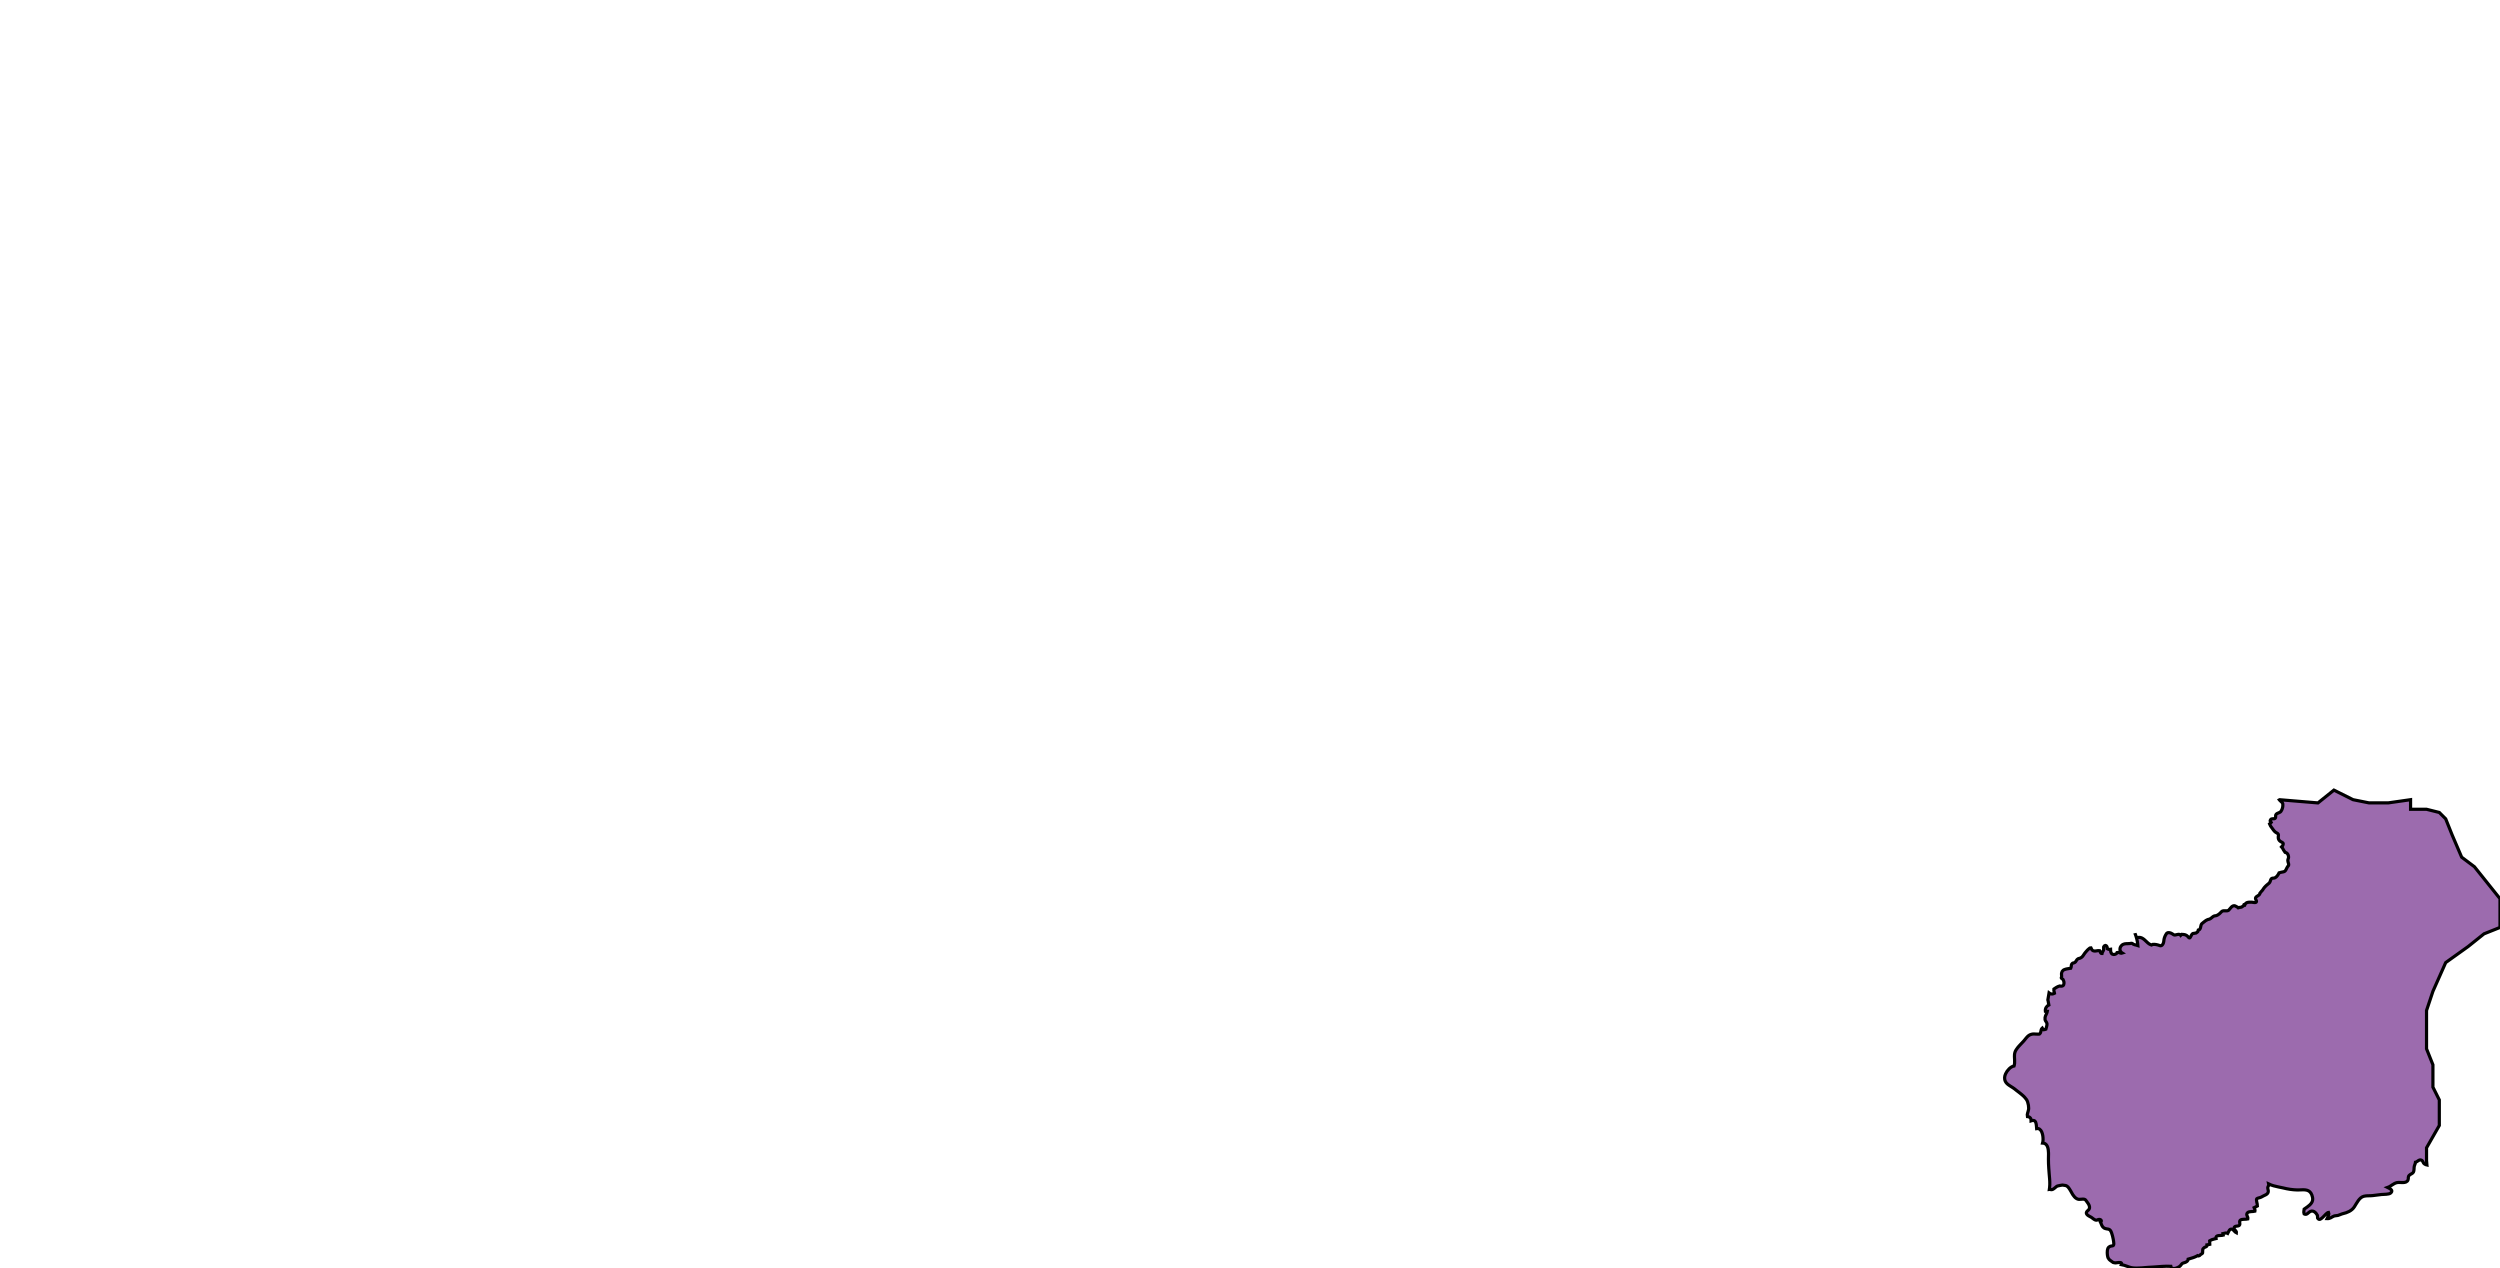
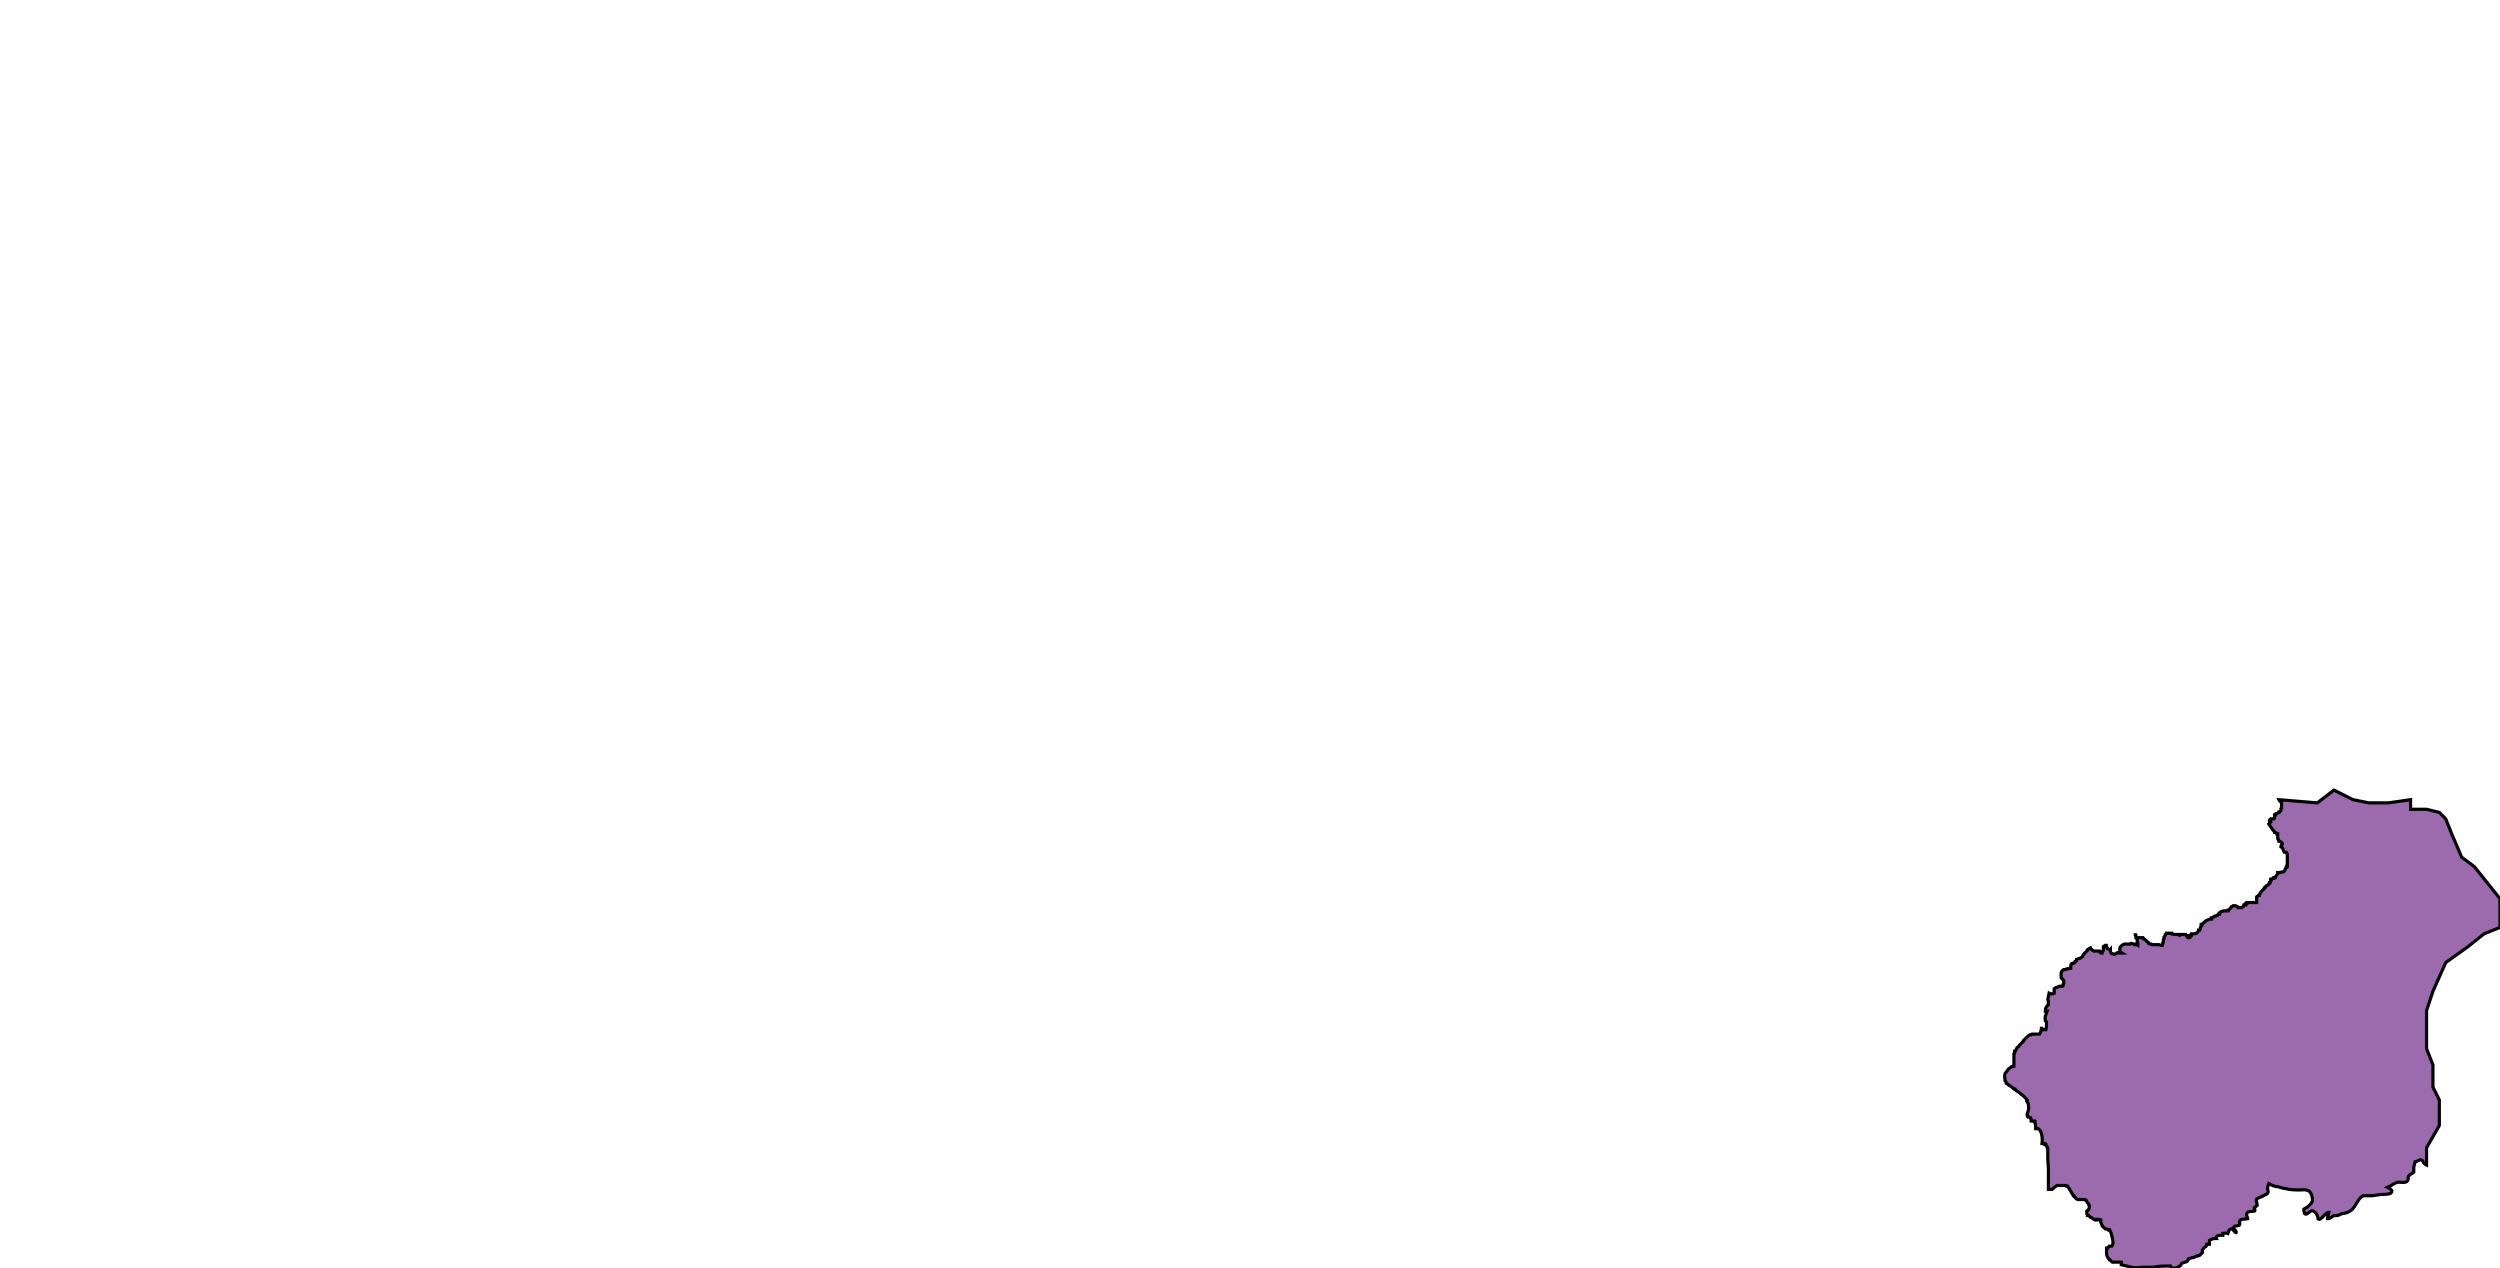
<svg>
-   <path d="m 365.378,123.693 3,1.5 2.5,0.5 h 3 l 3.5,-0.5 v 1.5 h 2.5 l 2,0.5 1,1 1,2.5 1.5,3.5 2,1.5 4,5 v 4.5 l -2.5,1 -2.5,2 -3.5,2.5 -2,4.5 -1,3 v 6 l 1,2.5 v 3.5 l 1,2 v 4 l -2,3.5 v 2 l 0.059,0.693 c -0.12,-0.024 -0.243,-0.074 -0.376,-0.164 -0.277,-0.189 -0.202,-0.48 -0.49,-0.601 -0.366,-0.152 -0.623,0.262 -0.92,0.329 -0.024,0.267 -0.186,0.484 -0.213,0.755 -0.022,0.217 -0.004,0.603 -0.118,0.804 -0.13,0.226 -0.458,0.295 -0.636,0.479 -0.26,0.27 -0.098,0.426 -0.202,0.721 -0.231,0.652 -1.242,0.331 -1.716,0.427 -0.576,0.115 -0.921,0.566 -1.485,0.764 l 0.255,0.128 c 0.303,0.163 0.617,0.406 0.22,0.746 -0.28,0.241 -1.082,0.181 -1.445,0.228 -0.469,0.06 -0.936,0.123 -1.406,0.173 -0.47,0.051 -0.91,-0.015 -1.366,0.108 -0.706,0.191 -1.096,1.096 -1.474,1.668 -0.403,0.611 -1.114,0.898 -1.787,1.05 -0.271,0.062 -0.502,0.21 -0.773,0.278 -0.207,0.053 -0.439,0.028 -0.634,0.106 -0.423,0.169 -0.543,0.411 -1.063,0.393 l 0.09,-0.188 c 0.116,-0.251 0.246,-0.59 0.153,-0.792 -0.501,0.064 -1.231,1.533 -1.671,0.972 l -0.056,-0.085 -0.027,-0.414 c -0.186,-0.351 -0.589,-0.84 -1.079,-0.631 -0.355,0.15 -0.569,0.643 -1.004,0.404 -0.051,-0.142 -0.055,-0.27 -0.043,-0.4 l 0.012,-0.098 0.039,-0.256 0.47,-0.33 c 0.513,-0.37 0.983,-0.799 0.84,-1.502 -0.229,-1.121 -0.869,-1.251 -1.884,-1.18 -0.663,0.046 -1.505,-0.042 -2.199,-0.187 l -0.61,-0.139 -0.633,-0.13 c -0.522,-0.107 -1.033,-0.227 -1.541,-0.471 0.059,0.286 -0.113,0.338 -0.14,0.554 -0.026,0.217 0.115,0.456 0.075,0.67 -0.041,0.221 -0.18,0.348 -0.348,0.446 l -0.086,0.046 -0.307,0.148 -0.331,0.178 c -0.056,0.028 -0.114,0.055 -0.174,0.077 -0.095,0.036 -0.494,0.121 -0.548,0.184 -0.159,0.188 0.104,0.815 0.1,1.128 -0.192,0.077 -0.327,0.217 -0.518,0.296 0.052,0.15 0.185,0.336 0.134,0.538 -0.315,0.086 -0.917,-0.002 -1.152,0.223 -0.359,0.343 0.118,0.626 0.034,0.994 -0.293,0.075 -0.875,-0.008 -1.125,0.152 -0.349,0.223 0.025,0.582 -0.21,0.844 -0.184,0.205 -0.791,0.007 -0.825,0.421 -0.023,0.28 0.429,0.44 0.376,0.771 -0.222,-0.099 -0.478,-0.522 -0.662,-0.581 -0.431,-0.141 -0.557,0.386 -0.7,0.646 -0.198,-0.112 -0.516,-0.039 -0.738,0.022 0.021,0.072 -0.019,0.193 0.003,0.265 -0.334,0.103 -1.249,-0.103 -1.105,0.528 l -0.354,0.086 c -0.223,0.057 -0.426,0.123 -0.644,0.264 -0.008,0.185 0.04,0.369 0.036,0.554 -0.145,0.036 -0.3,0.059 -0.446,0.084 0.054,0.317 -0.264,0.297 -0.45,0.435 -0.174,0.131 -0.208,0.204 -0.22,0.348 l -0.009,0.173 -0.007,0.242 c -0.006,0.162 -0.033,0.129 -0.297,0.301 -0.172,0.112 -0.211,0.335 -0.485,0.185 -0.217,0.124 -0.416,0.209 -0.616,0.281 l -0.202,0.067 -0.659,0.199 c -0.019,0.294 -0.254,0.435 -0.493,0.519 l -0.287,0.091 c -0.15,0.053 -0.191,0.094 -0.264,0.19 l -0.048,0.065 -0.119,0.152 c -0.253,0.307 -1.388,0.794 -1.512,0.103 -0.892,-0.046 -1.801,0.057 -2.699,0.119 l -0.893,0.051 -0.963,0.08 c -0.541,0.041 -1.084,0.06 -1.593,-0.028 -0.352,-0.06 -1.028,-0.393 -1.583,-0.488 l 0.018,-0.04 0.008,-0.043 0.004,-0.04 -0.005,-0.069 -0.028,-0.045 -0.022,-0.026 -0.021,-0.017 -0.059,-0.024 -0.07,-0.014 -0.076,-0.009 -0.171,0.002 -0.338,0.038 -0.126,0.018 -0.07,-0.003 -0.145,-0.015 -0.071,-0.015 -0.139,-0.038 -0.178,-0.13 c -0.082,-0.057 -0.165,-0.114 -0.245,-0.175 l -0.114,-0.095 -0.093,-0.093 c -0.058,-0.065 -0.108,-0.137 -0.145,-0.219 -0.02,-0.044 -0.038,-0.098 -0.053,-0.159 -0.016,-0.061 -0.029,-0.129 -0.041,-0.202 -0.011,-0.073 -0.02,-0.151 -0.027,-0.231 -0.006,-0.08 -0.01,-0.162 -0.01,-0.243 -8.1e-4,-0.243 0.027,-0.48 0.093,-0.64 0.022,-0.053 0.049,-0.098 0.08,-0.131 0.031,-0.034 0.062,-0.063 0.093,-0.088 0.041,-0.033 0.083,-0.06 0.123,-0.081 l 0.06,-0.028 0.087,-0.029 0.083,-0.018 v 0 l 0.149,-0.022 c 0.046,-0.007 0.087,-0.016 0.122,-0.032 0.018,-0.008 0.034,-0.018 0.049,-0.03 0.015,-0.012 0.027,-0.027 0.038,-0.046 0.033,-0.055 0.051,-0.14 0.048,-0.275 -0.002,-0.09 -0.013,-0.201 -0.034,-0.34 -0.017,-0.112 -0.038,-0.237 -0.063,-0.367 -0.06,-0.312 -0.143,-0.656 -0.244,-0.936 l -0.08,-0.197 -0.053,-0.103 -0.055,-0.084 -0.057,-0.067 -0.06,-0.053 -0.031,-0.021 -0.063,-0.035 -0.032,-0.014 c -0.043,-0.017 -0.088,-0.028 -0.134,-0.037 l -0.218,-0.033 c -0.076,-0.012 -0.155,-0.027 -0.238,-0.057 -0.055,-0.02 -0.112,-0.045 -0.17,-0.08 -0.149,-0.089 -0.243,-0.219 -0.316,-0.36 l -0.051,-0.107 -0.138,-0.336 -0.055,-0.109 0.016,-0.008 0.029,-0.024 0.031,-0.02 0.023,-0.03 0.016,-0.029 0.011,-0.028 0.009,-0.055 -0.002,-0.026 -0.018,-0.054 -0.015,-0.026 -0.02,-0.025 -0.041,-0.038 -0.066,-0.035 -0.072,-0.022 -0.083,-0.008 -0.087,0.007 -0.099,0.023 -0.11,0.048 -0.031,0.01 -0.038,0.017 -0.031,0.002 -0.037,0.009 -0.038,-0.004 -0.031,0.002 -0.07,-0.015 -0.072,-0.021 -0.067,-0.037 -0.072,-0.034 -0.066,-0.043 -0.417,-0.308 -0.072,-0.034 -0.325,-0.179 -0.067,-0.049 -0.073,-0.049 -0.062,-0.057 -0.055,-0.057 -0.064,-0.097 -0.025,-0.072 -0.009,-0.04 0.003,-0.035 -0.003,-0.04 0.01,-0.035 0.032,-0.084 0.056,-0.087 0.04,-0.044 0.196,-0.186 0.039,-0.049 0.034,-0.05 0.028,-0.05 0.022,-0.05 0.03,-0.097 0.005,-0.157 -0.031,-0.156 -0.033,-0.104 -0.048,-0.105 -0.051,-0.1 -0.129,-0.193 -0.256,-0.355 -0.049,-0.064 -0.028,-0.031 -0.088,-0.063 -0.066,-0.028 -0.071,-0.022 -0.147,-0.015 -0.077,-3e-5 -0.319,0.025 -0.158,0.005 -0.152,-0.002 -0.076,-0.015 -0.078,-0.021 -0.072,-0.029 -0.132,-0.071 -0.067,-0.042 -0.123,-0.099 -0.109,-0.114 -0.099,-0.122 -0.091,-0.121 -0.087,-0.122 -0.146,-0.255 -0.141,-0.253 -0.161,-0.268 -0.092,-0.144 -0.113,-0.146 -0.057,-0.078 -0.117,-0.107 -0.054,-0.043 -0.112,-0.066 -0.06,-0.023 -0.052,-0.017 -0.472,-0.072 -0.089,0.007 -0.301,0.05 -0.385,0.084 -0.075,0.026 -0.072,0.039 -0.065,0.046 -0.327,0.272 -0.06,0.044 -0.137,0.085 -0.067,0.033 -0.074,0.019 -0.082,0.013 -0.077,-0.007 -0.091,-0.013 -0.083,-0.021 -0.077,-0.008 -0.015,0.003 0.042,-0.3 c 0.032,-0.301 0.035,-0.605 0.024,-0.913 l -0.023,-0.413 v 0 l -0.071,-0.838 -0.063,-0.838 c -0.032,-0.488 -0.051,-0.932 -0.051,-1.402 l 0.013,-0.803 -0.004,-0.224 c -0.005,-0.15 -0.016,-0.302 -0.037,-0.45 l -0.039,-0.216 -0.028,-0.116 -0.05,-0.148 -0.029,-0.071 -0.033,-0.067 -0.076,-0.124 -0.091,-0.107 -0.047,-0.042 v 0 l -0.054,-0.042 -0.065,-0.041 -0.065,-0.032 -0.045,-0.016 -0.097,-0.029 c -0.051,-0.011 -0.105,-0.017 -0.163,-0.019 0.15,-0.516 0.084,-1.796 -0.47,-2.17 l -0.066,-0.039 v 0 l -0.071,-0.03 -0.076,-0.022 c -0.077,-0.016 -0.161,-0.018 -0.253,-0.002 l -0.034,-0.4 c -0.018,-0.202 -0.043,-0.4 -0.103,-0.556 l -0.038,-0.083 v 0 l -0.047,-0.073 -0.042,-0.05 -0.034,-0.03 -0.038,-0.026 v 0 l -0.041,-0.021 -0.045,-0.017 -0.049,-0.012 -0.082,-0.008 c -0.086,-0.002 -0.187,0.015 -0.306,0.055 0.002,-0.1 -0.011,-0.19 -0.037,-0.268 l -0.022,-0.057 v 0 l -0.027,-0.053 -0.059,-0.08 -0.051,-0.053 -0.045,-0.035 -0.05,-0.031 -0.053,-0.026 -0.058,-0.022 -0.062,-0.017 -0.064,-0.011 -0.067,-0.007 c -0.083,-0.38 0.125,-0.712 0.188,-1.109 0.009,-0.057 0.015,-0.115 0.017,-0.174 0.008,-0.295 -0.054,-0.68 -0.159,-0.99 l -0.068,-0.176 -0.032,-0.068 -0.033,-0.062 -0.077,-0.123 c -0.082,-0.121 -0.181,-0.239 -0.291,-0.354 l -0.114,-0.114 v 0 l -0.12,-0.112 -0.251,-0.216 -0.259,-0.207 -0.566,-0.436 -0.138,-0.112 -0.181,-0.14 -0.189,-0.129 v 0 l -0.391,-0.248 -0.223,-0.147 -0.13,-0.096 -0.12,-0.102 -0.109,-0.11 -0.066,-0.078 v 0 l -0.059,-0.083 -0.052,-0.088 -0.035,-0.071 -0.03,-0.073 -0.025,-0.077 v 0 l -0.02,-0.081 -0.019,-0.122 c -0.009,-0.076 -0.011,-0.158 -0.006,-0.245 0.005,-0.086 0.021,-0.176 0.046,-0.269 0.025,-0.092 0.061,-0.188 0.104,-0.282 0.126,-0.277 0.32,-0.554 0.547,-0.775 l 0.139,-0.126 0.061,-0.049 0.062,-0.046 0.127,-0.081 v 0 l 0.129,-0.066 0.086,-0.035 0.086,-0.027 0.086,-0.018 0.042,-0.146 c 0.024,-0.097 0.038,-0.196 0.046,-0.295 0.027,-0.335 -0.017,-0.68 -0.023,-1.019 l 0.011,-0.336 0.019,-0.147 0.032,-0.146 0.029,-0.096 0.036,-0.095 0.043,-0.093 0.089,-0.159 c 0.065,-0.105 0.14,-0.21 0.222,-0.314 l 0.126,-0.154 0.132,-0.151 0.17,-0.184 0.479,-0.506 0.129,-0.149 0.255,-0.313 0.119,-0.143 c 0.051,-0.059 0.103,-0.116 0.157,-0.168 l 0.083,-0.075 v 0 l 0.088,-0.069 0.094,-0.062 0.051,-0.029 0.106,-0.051 0.058,-0.023 0.122,-0.039 0.134,-0.03 0.148,-0.021 0.091,-10e-4 0.635,0.028 c 0.082,0.003 0.153,0.004 0.199,5.2e-4 0.027,-0.002 0.046,-0.005 0.053,-0.01 0.237,-0.167 0.202,-0.445 0.28,-0.684 l 0.042,-0.099 0.073,-0.104 0.054,-0.05 0.104,0.169 0.027,0.036 0.026,0.027 0.024,0.017 0.048,0.019 c 0.066,0.005 0.149,-0.053 0.332,-0.11 l 0.114,-0.404 c 0.039,-0.148 0.07,-0.296 0.06,-0.407 l -0.008,-0.053 v 0 l -0.012,-0.051 -0.044,-0.109 -0.043,-0.082 v 0 l -0.144,-0.225 c -0.027,-0.046 -0.046,-0.09 -0.051,-0.131 -0.059,-0.547 0.141,-0.691 0.272,-1.049 l 0.041,-0.128 0.033,-0.149 -0.298,-0.014 c -0.054,-0.425 0.174,-0.801 0.539,-0.98 -0.039,-0.184 -0.057,-0.39 -0.1,-0.59 l -0.052,-0.197 0.189,-1.107 0.105,0.077 c 0.048,0.031 0.094,0.054 0.139,0.071 0.034,0.013 0.067,0.022 0.099,0.028 0.065,0.012 0.129,0.01 0.194,-0.001 0.097,-0.018 0.197,-0.058 0.309,-0.113 l -0.014,-0.08 v 0 l -0.046,-0.201 c -0.028,-0.121 -0.049,-0.245 -0.031,-0.375 l 0.32,-0.214 c 0.049,-0.031 0.097,-0.06 0.144,-0.087 0.142,-0.08 0.282,-0.14 0.449,-0.183 0.052,0.012 0.101,0.021 0.148,0.027 0.141,0.016 0.26,-8.2e-4 0.348,-0.059 0.029,-0.02 0.056,-0.044 0.078,-0.073 0.022,-0.029 0.041,-0.064 0.056,-0.104 0.02,-0.053 0.032,-0.116 0.037,-0.19 l 10e-4,-0.119 -0.006,-0.088 -0.011,-0.074 c -0.012,-0.062 -0.029,-0.112 -0.051,-0.161 l -0.102,-0.208 -0.018,-0.022 c -0.038,-0.032 -0.113,-0.045 -0.167,-0.088 -0.022,-0.017 -0.041,-0.039 -0.052,-0.069 l -0.01,-0.039 v 0 l 6.9e-4,-0.035 0.008,-0.032 0.031,-0.068 c 0.011,-0.025 0.02,-0.049 0.016,-0.075 -0.024,-0.148 -0.032,-0.278 -0.028,-0.39 0.002,-0.056 0.008,-0.108 0.016,-0.157 0.034,-0.194 0.117,-0.327 0.236,-0.423 0.03,-0.024 0.062,-0.045 0.096,-0.065 0.034,-0.02 0.071,-0.037 0.109,-0.053 0.071,-0.03 0.149,-0.054 0.232,-0.075 l 0.128,-0.029 0.649,-0.113 c 0.051,-0.11 0.056,-0.239 0.067,-0.36 l 0.016,-0.119 0.019,-0.073 0.03,-0.068 0.031,-0.049 0.03,-0.04 c 0.044,-0.053 0.085,-0.078 0.127,-0.093 l 0.042,-0.011 0.121,-0.024 c 0.043,-0.011 0.091,-0.03 0.145,-0.069 l 0.061,-0.05 0.05,-0.055 0.043,-0.058 v 0 l 0.077,-0.122 0.083,-0.121 0.051,-0.058 c 0.196,-0.196 0.254,-0.112 0.501,-0.225 0.11,-0.05 0.197,-0.115 0.272,-0.189 l 0.071,-0.078 0.087,-0.112 0.21,-0.31 0.096,-0.13 0.155,-0.183 0.175,-0.196 0.12,-0.123 c 0.164,-0.16 0.339,-0.295 0.462,-0.285 l 0.099,0.206 c 0.015,0.029 0.029,0.056 0.045,0.081 l 0.048,0.068 v 0 c 0.068,0.081 0.158,0.129 0.321,0.153 0.237,0.036 0.572,-0.099 0.848,-0.057 l 0.04,0.075 v 0 l 0.069,0.157 0.036,0.072 0.042,0.063 0.024,0.026 0.027,0.022 0.041,0.021 0.047,0.011 0.055,-8.9e-4 0.018,-0.079 0.027,-0.074 0.033,-0.071 0.109,-0.206 0.031,-0.069 0.023,-0.072 0.005,-0.03 v 0 l 0.004,-0.081 -0.002,-0.224 0.002,-0.068 0.011,-0.076 0.007,-0.016 c 0.072,-0.127 0.155,-0.187 0.235,-0.195 0.016,-0.002 0.032,-10e-4 0.047,0.001 0.031,0.005 0.061,0.017 0.089,0.036 0.025,0.017 0.048,0.039 0.069,0.065 l 0.03,0.043 0.038,0.076 0.022,0.066 0.016,0.071 0.009,0.075 10e-4,0.08 0.091,0.054 c 0.127,0.062 0.275,0.082 0.418,0.051 l 0.003,0.115 v 0 l 0.009,0.115 0.007,0.056 0.022,0.109 0.015,0.052 c 0.015,0.045 0.033,0.087 0.056,0.127 l 0.038,0.057 0.034,0.038 0.038,0.035 0.042,0.03 0.047,0.026 c 0.085,0.041 0.201,0.047 0.314,0.026 0.113,-0.021 0.225,-0.07 0.304,-0.14 0.026,-0.023 0.049,-0.049 0.067,-0.077 0.018,-0.028 0.031,-0.057 0.038,-0.089 0.119,-0.033 0.222,-0.007 0.324,0.029 l 0.123,0.046 0.112,0.034 c 0.043,0.01 0.088,0.015 0.134,0.012 0.035,-0.002 0.071,-0.009 0.108,-0.022 -0.041,-0.025 -0.079,-0.053 -0.113,-0.082 -0.136,-0.116 -0.212,-0.256 -0.24,-0.403 -0.007,-0.037 -0.011,-0.074 -0.011,-0.111 -0.002,-0.111 0.022,-0.224 0.068,-0.328 0.015,-0.035 0.034,-0.069 0.054,-0.103 0.041,-0.066 0.091,-0.128 0.15,-0.183 l 0.045,-0.04 v 0 l 0.048,-0.037 c 0.033,-0.024 0.069,-0.046 0.106,-0.065 0.074,-0.039 0.156,-0.069 0.243,-0.088 0.101,-0.022 0.208,-0.03 0.317,-0.034 l 0.331,-0.007 c 0.074,-0.003 0.147,-0.007 0.219,-0.017 l 0.164,-0.029 0.049,-0.004 c 0.03,-9.8e-4 0.056,0.001 0.078,0.006 0.03,0.007 0.055,0.018 0.077,0.033 l 0.145,0.106 c 0.045,0.028 0.103,0.053 0.186,0.071 l 0.107,0.024 0.186,0.047 c 0.085,0.023 0.159,0.047 0.23,0.071 -0.007,-0.103 -0.018,-0.208 -0.032,-0.315 l -0.024,-0.161 v 0 l -0.028,-0.163 -0.032,-0.162 -0.035,-0.161 -0.039,-0.158 -0.095,-0.322 -0.052,-0.16 -0.055,-0.151 -0.057,-0.142 1.4e-4,-0.008 0.061,0.149 0.054,0.152 0.052,0.16 0.05,0.17 0.068,0.024 0.039,0.002 0.043,-0.003 0.162,-0.025 0.076,-0.006 0.138,0.002 0.072,0.008 0.071,0.015 0.136,0.044 0.065,0.029 0.067,0.036 0.126,0.079 0.128,0.091 0.114,0.101 0.487,0.452 0.133,0.105 0.135,0.091 0.151,0.076 0.157,0.056 0.197,-0.09 0.27,-0.007 0.269,0.033 0.258,0.062 0.129,0.038 0.208,0.073 0.077,0.008 0.07,-0.005 0.062,-0.018 0.061,-0.032 0.054,-0.039 0.046,-0.051 0.046,-0.058 0.039,-0.065 0.033,-0.063 0.032,-0.07 0.019,-0.078 0.024,-0.076 0.015,-0.07 0.012,-0.078 0.027,-0.212 0.027,-0.152 0.038,-0.145 0.046,-0.141 0.059,-0.141 0.064,-0.135 0.079,-0.136 0.079,-0.122 0.023,-0.022 0.017,-0.029 0.024,-0.015 0.024,-0.022 0.054,-0.032 0.055,-0.025 0.062,-0.01 0.069,-0.005 h 0.07 l 0.072,0.009 0.07,0.015 0.079,0.021 0.077,0.028 0.079,0.034 0.073,0.043 0.079,0.041 0.18,0.122 0.061,0.03 0.03,0.004 0.059,0.016 0.064,0.002 0.069,-0.005 0.068,-0.013 0.28,-0.064 0.076,-0.006 0.068,-0.011 h 0.069 l 0.07,0.009 0.07,0.015 0.067,0.03 0.071,0.102 0.157,-0.156 0.269,0.021 0.128,0.016 0.135,0.031 0.064,0.022 0.061,0.028 0.13,0.072 0.123,0.1 0.124,0.133 0.036,0.046 0.034,0.031 0.034,0.025 0.033,0.018 0.052,0.01 0.025,-0.002 0.024,-0.016 0.017,-0.016 0.025,-0.015 0.023,-0.03 0.094,-0.163 0.083,-0.164 0.044,-0.078 0.08,-0.109 0.03,-0.03 0.066,-0.046 0.038,-0.017 0.036,-0.009 0.087,-0.007 0.369,-0.069 0.19,-0.144 0.059,-0.053 0.082,-0.259 0.044,-0.01 0.115,-0.049 0.032,-0.023 0.067,-0.087 0.039,-0.064 0.053,-0.14 0.051,-0.243 0.038,-0.153 0.027,-0.07 0.032,-0.072 0.022,-0.029 0.017,-0.029 0.029,-0.03 0.261,-0.217 0.255,-0.196 0.133,-0.093 0.206,-0.105 0.073,-0.032 0.222,-0.059 0.067,-0.024 0.129,-0.067 0.119,-0.084 0.114,-0.097 0.166,-0.129 0.06,-0.038 0.06,-0.032 0.068,-0.026 0.067,-0.019 0.07,-0.013 0.074,-0.006 0.075,-0.018 0.067,-0.02 0.141,-0.059 0.066,-0.039 0.127,-0.084 0.125,-0.093 0.117,-0.111 0.223,-0.222 0.061,-0.047 0.03,-0.021 0.03,-0.016 0.068,-0.025 0.149,-0.026 0.241,9e-4 0.165,0.008 0.15,-0.012 0.074,-0.018 0.07,-0.026 0.058,-0.038 0.029,-0.023 0.023,-0.03 0.215,-0.248 0.162,-0.183 0.117,-0.105 0.129,-0.072 0.067,-0.024 0.068,-0.013 0.076,-0.006 0.077,0.015 0.077,0.02 0.351,0.191 0.11,0.1 0.197,-0.056 0.244,-0.04 0.087,-0.019 0.319,-0.209 0.026,-0.07 0.01,-0.04 0.016,-0.036 0.136,0.031 0.031,-0.084 0.044,-0.073 0.046,-0.064 0.053,-0.051 0.06,-0.046 0.066,-0.04 0.067,-0.025 0.15,-0.039 0.074,-0.012 0.164,-0.006 0.317,-0.003 0.044,0.002 0.199,0.032 0.153,0.015 0.146,0.004 0.062,-0.011 0.055,-0.018 0.049,-0.032 0.028,-0.044 0.011,-0.028 0.007,-0.062 -0.029,-0.128 -0.053,-0.111 -0.023,-0.053 -0.034,-0.093 -0.007,-0.088 0.004,-0.034 0.011,-0.034 0.016,-0.036 0.033,-0.057 0.053,-0.059 0.059,-0.044 0.211,-0.141 0.138,-0.098 0.059,-0.059 0.051,-0.065 0.018,-0.036 0.014,-0.042 0.017,-0.035 0.003,-0.048 0.248,-0.305 0.18,-0.197 0.095,-0.156 0.098,-0.138 0.102,-0.131 0.118,-0.125 0.117,-0.118 0.124,-0.111 0.344,-0.286 0.063,-0.073 0.047,-0.064 0.037,-0.073 0.033,-0.077 0.092,-0.266 0.034,-0.057 0.033,-0.05 0.018,-0.021 0.047,-0.046 0.024,-0.016 0.031,-0.015 0.11,-0.03 0.176,-0.014 0.081,-0.013 0.074,-0.025 0.073,-0.034 0.065,-0.045 0.127,-0.099 0.104,-0.117 0.053,-0.064 0.096,-0.138 0.083,-0.141 0.07,-0.143 0.328,-0.094 0.294,-0.056 0.085,-0.02 0.081,-0.026 0.067,-0.033 0.061,-0.043 0.052,-0.053 0.046,-0.057 0.041,-0.06 0.037,-0.07 0.142,-0.283 0.04,-0.071 0.044,-0.072 0.05,-0.073 0.093,-0.115 0.017,-0.029 0.02,-0.064 0.007,-0.057 -0.008,-0.095 -0.011,-0.067 -0.037,-0.133 -0.044,-0.147 -0.025,-0.155 -0.006,-0.074 0.006,-0.082 0.019,-0.09 0.031,-0.082 0.027,-0.065 0.014,-0.068 0.013,-0.078 10e-4,-0.075 -0.006,-0.074 -0.012,-0.081 -0.019,-0.08 -0.025,-0.071 -0.032,-0.073 -0.042,-0.072 -0.05,-0.065 -0.053,-0.057 -0.061,-0.05 -0.072,-0.042 -0.08,-0.035 -0.085,-0.022 -0.258,-0.386 -0.112,-0.211 -0.051,-0.09 -0.068,-0.076 -0.036,-0.044 -0.041,-0.045 0.179,-0.197 0.049,-0.107 0.035,-0.132 0.003,-0.035 -0.005,-0.06 -0.008,-0.028 -0.031,-0.052 -0.061,-0.055 -0.055,-0.038 -0.251,-0.144 -0.068,-0.043 -0.067,-0.056 -0.056,-0.063 -0.057,-0.076 -0.053,-0.1 -0.033,-0.093 -0.018,-0.086 -0.006,-0.081 -8.2e-4,-0.157 0.022,-0.139 0.002,-0.121 -0.009,-0.034 -0.003,-0.033 -0.007,-0.027 -0.016,-0.027 -0.015,-0.032 -0.049,-0.059 -0.027,-0.024 -0.081,-0.056 -0.174,-0.102 -0.134,-0.098 -0.062,-0.056 -0.118,-0.127 -0.111,-0.141 -0.42,-0.58 -0.16,-0.349 0.247,-0.231 -0.152,-0.241 0.03,-0.111 0.038,-0.077 0.082,-0.081 0.037,-0.017 0.069,-0.019 0.074,-0.013 0.151,-0.012 0.075,0.001 0.07,-0.005 0.069,-0.018 0.055,-0.033 0.047,-0.044 0.017,-0.034 0.031,-0.076 0.002,-0.055 0.009,-0.055 -0.006,-0.073 0.007,-0.137 0.01,-0.04 0.033,-0.07 0.017,-0.028 0.046,-0.06 0.031,-0.021 0.052,-0.046 0.068,-0.04 0.354,-0.156 0.126,-0.078 0.054,-0.051 0.028,-0.03 0.095,-0.159 0.065,-0.126 0.053,-0.14 0.04,-0.138 0.032,-0.148 0.014,-0.142 0.007,-0.158 -0.015,-0.189 -0.008,-0.034 -0.031,-0.065 -0.043,-0.066 -0.054,-0.056 -0.125,-0.121 -0.129,-0.119 -0.117,-0.12 -0.02,-0.027 0.041,-0.022 6,0.5 z" id="warsaw" fill="#9c6bae" style="fill-rule:evenodd;stroke:#000000;stroke-width:0.5" />
+   <path d="m365.4 123.7 3 1.5 2.5.5h3l3.5-.5v1.5h2.5l2 .5 1 1 1 2.5 1.5 3.5 2 1.5 4 5v4.5l-2.5 1-2.5 2-3.5 2.5-2 4.5-1 3v6l1 2.5v3.5l1 2v4l-2 3.5v2.7a1 1 0 0 1-.3-.2c-.3-.2-.2-.5-.5-.6-.4-.1-.7.3-1 .3l-.2.8v.8l-.7.5c-.3.3-.1.4-.2.7-.2.7-1.3.3-1.7.4-.6.2-1 .6-1.5.8l.2.1c.3.2.7.4.3.8-.3.2-1.1.2-1.5.2l-1.4.2H370c-.7.3-1 1.2-1.4 1.7-.4.7-1.1 1-1.8 1.1-.3 0-.5.2-.8.3h-.6c-.5.3-.6.5-1 .5v-.2l.2-.8c-.6 0-1.3 1.5-1.7 1v-.1l-.1-.4c-.2-.4-.6-.9-1-.7-.4.2-.7.7-1 .4l-.1-.4v-.3l.5-.3c.5-.4 1-.8.8-1.5-.2-1.2-.8-1.3-1.9-1.2-.6 0-1.5 0-2.2-.2l-.6-.1-.6-.2c-.5 0-1-.2-1.5-.5l-.2.6.1.7c0 .2-.2.3-.3.4h-.1l-.3.2-.4.2h-.1l-.6.3c-.2.1.1.8.1 1l-.5.4c0 .1.2.3.1.5-.3.1-.9 0-1.1.2-.4.4 0 .7 0 1-.3.1-.9 0-1.1.2-.4.2 0 .6-.2.8-.2.2-.8 0-.9.4 0 .3.5.5.4.8-.2 0-.5-.5-.6-.6-.5-.1-.6.4-.7.7-.2-.1-.6 0-.8 0v.3c-.3 0-1.2-.1-1 .5h-.4a2 2 0 0 0-.7.3v.6h-.4c0 .4-.3.4-.4.5l-.3.4v.4l-.3.3c-.1.1-.2.3-.5.2l-.6.3h-.2l-.6.2c0 .3-.3.5-.5.5l-.3.1c-.2 0-.2.1-.3.2l-.1.2c-.3.3-1.4.8-1.6.1-.8 0-1.8 0-2.7.2h-1.8c-.6.1-1 .1-1.6 0l-1.6-.4V197.6H330.7l-.2-.2-.2-.2h-.1l-.1-.2a.9.9 0 0 1-.2-.3 2 2 0 0 1-.1-.5V195.4h.2a.9.9 0 0 1 .2-.3h.4l.1-.1.1-.3v-.4a9.7 9.7 0 0 0-.3-1.3l-.1-.2-.1-.2h-.1v-.1H330l-.2-.1h-.2l-.2-.2a.9.9 0 0 1-.3-.3v-.1l-.2-.4v-.4h-.1l-.2-.1H328.3v.1H328l-.1-.1h-.1l-.4-.3h-.1l-.3-.3h-.2v-.1l-.1-.2v-.4l.3-.2v-.1l.1-.2v-.4l-.1-.1v-.1l-.2-.2-.2-.4h-.1l-.1-.1h-1.1l-.1-.1h-.1l-.1-.1-.1-.1-.1-.1-.1-.2h-.1l-.1-.2-.2-.3-.1-.2-.2-.3v-.1l-.2-.2-.1-.2h-.2l-.1-.1H322l-.1.1-.4.3-.2.2H320.7v-3.3l-.1-1.4v-1.7l-.1-.1v-.2l-.1-.1-.1-.1v-.1h-.1v-.1h-.2v-.1H319.7c.1-.6 0-1.9-.5-2.2l-.1-.1h-.4v-.4l-.1-.6v-.1h-.1v-.1H318v-.3l-.1-.1v-.1h-.1l-.1-.1h-.2l-.1-.1c-.1-.4.1-.7.2-1.1v-.2c0-.3 0-.7-.2-1v-.2h-.1v-.2l-.4-.4-.2-.2-.3-.2-.2-.2-.6-.4-.1-.2h-.2l-.2-.2-.4-.3-.2-.1-.1-.1-.1-.1-.2-.1v-.1l-.1-.2-.1-.1V168.9a1.4 1.4 0 0 1 0-.8l.6-.8.2-.1.2-.2h.2l.1-.1h.1V165l.1-.2V164.6h.1l.1-.2.2-.4.2-.1.1-.2.2-.2.5-.5v-.1l.3-.3.2-.2.1-.1.1-.1.2-.1.1-.1h.2l.1-.1H319a2 2 0 0 0 .3 0c.2-.2.2-.5.3-.7v-.2h.1l.1.1.1.1h.4l.1-.5v-.7l-.2-.2v-.2c-.1-.5.1-.6.2-1v-.1l.1-.2h-.3c0-.4.2-.8.5-1v-.6l-.1-.2.2-1a.8.8 0 0 0 .3.1h.2l.3-.1v-.7l.3-.2h.1l.4-.2h.5l.1-.1v-.2l.1-.1v-.5l-.2-.2-.1-.1-.1-.1v-.2a2 2 0 0 1 0-.6.7.7 0 0 1 .4-.5h.3l.1-.1.7-.1v-.5l.1-.1v-.1l.2-.1h.2l.1-.1.1-.1v-.1l.2-.1v-.2l.6-.2.3-.2.1-.2.2-.3.1-.1.2-.2.2-.2v-.1l.5-.3.1.2.1.1.3.2h.9l.1.2.1.1h.2v-.2l.2-.2v-.6l.3-.2h.1v.1h.1v.2l.1.1v.1c.2.1.4.2.5.1v.4l.1.2.1.1h.1l.3.1.3-.1.1-.1c.2-.1.3-.1.4 0h.4a.7.7 0 0 1-.2-1 .9.9 0 0 1 .2-.2 1 1 0 0 1 .4-.2H333.5l.1-.1h.2l.2.1h.2v.1h.3l.2.1v-.4l-.1-.2V147.1l-.1-.2-.1-.3v-.2l-.1-.1v-.2V146.4l.1.2v.2H335.5l.1.2h.1l.2.2.5.4v.1l.2.1h.2l.1.1h1.1l.3.1H338.5v-.1l.1-.1v-.2l.1-.1v-.4l.1-.1V146.7l.1-.1.1-.2v-.1l.2-.1v-.1H340v.1l.3.1h1v.1l.3-.1h.6l.1.2h.2v.2h.1v.1h.2l.2-.2v-.2h.1v-.2H343.5l.4-.1.2-.2.1-.3h.2l.1-.2v-.2l.1-.2v-.2h.1v-.1h.1l.3-.3.2-.2.2-.1.2-.1.3-.1h.2v-.2h.2l.2-.2h.1l.1-.1H347l.1-.1h.1l.1-.2h.2v-.2l.3-.2h.1l.2-.1H348.8v-.1h.1l.3-.3.1-.2h.1l.2-.2H350l.4.2v.1h.6l.3-.3v-.1h.2v-.1h.1v-.1h.1v-.1h.1v-.1H353.3v-.9l.3-.2h.1v-.1l.1-.1v-.1l.3-.4.2-.2.1-.1.1-.2h.1l.1-.2.1-.1.2-.1.3-.3v-.1h.1v-.1l.1-.1v-.3h.1v-.1h.1l.2-.1H356v-.1h.2v-.1l.2-.2.1-.2.1-.1v-.2h.4l.3-.1h.2l.1-.1.1-.1v-.1l.2-.4h.1v-.2h.1V133.7l-.1-.2h-.1l-.1-.1h-.2l-.2-.5-.1-.2-.2-.1v-.1l.1-.2.1-.1V132l-.1-.1-.3-.2h-.1v-.1l-.1-.1v-.1l-.1-.1v-.7h-.1v-.1h-.1l-.2-.2h-.1v-.1l-.2-.2-.1-.1-.4-.6-.2-.3.3-.3-.2-.2v-.1l.2-.2h.5l.1-.1v-.5h.1v-.1l.1-.1h.1l.4-.2v-.1h.1l.2-.2V126.6l.1-.1V125.6l-.2-.1-.1-.1-.1-.2 6 .5z" id="warsaw" fill="#9c6bae" style="fill-rule:evenodd;stroke:#000000;stroke-width:0.5" />
</svg>
